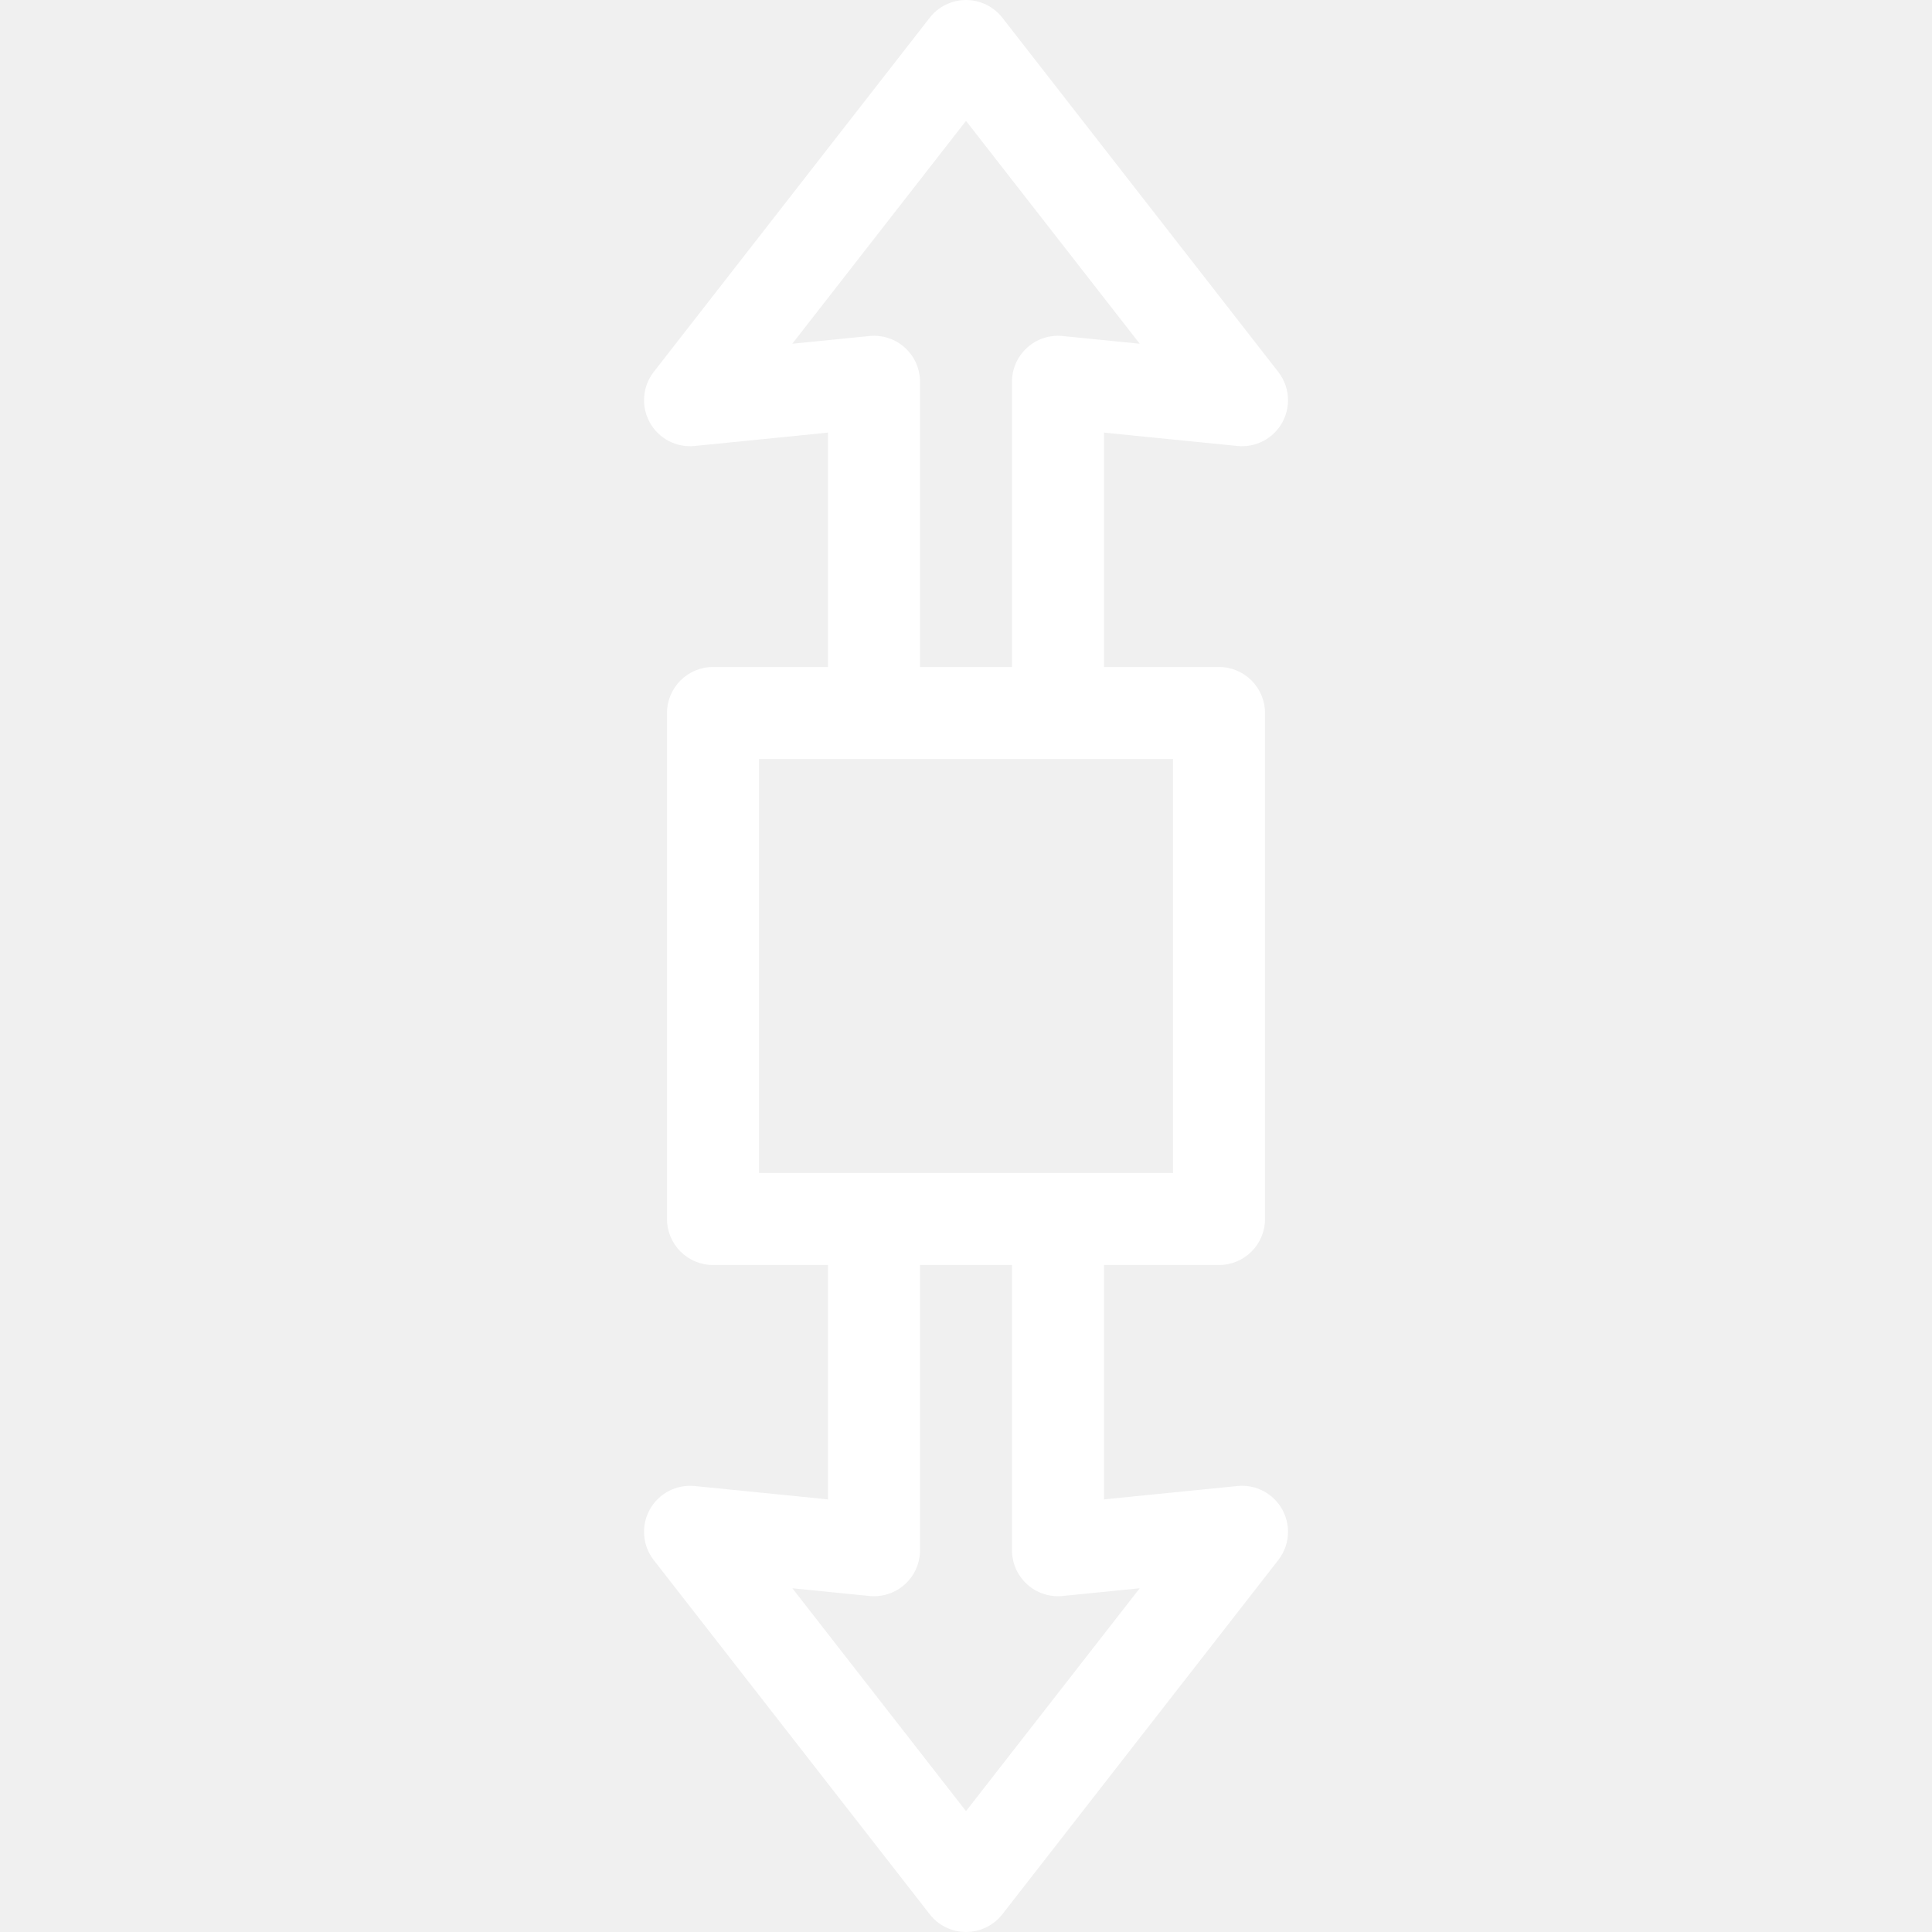
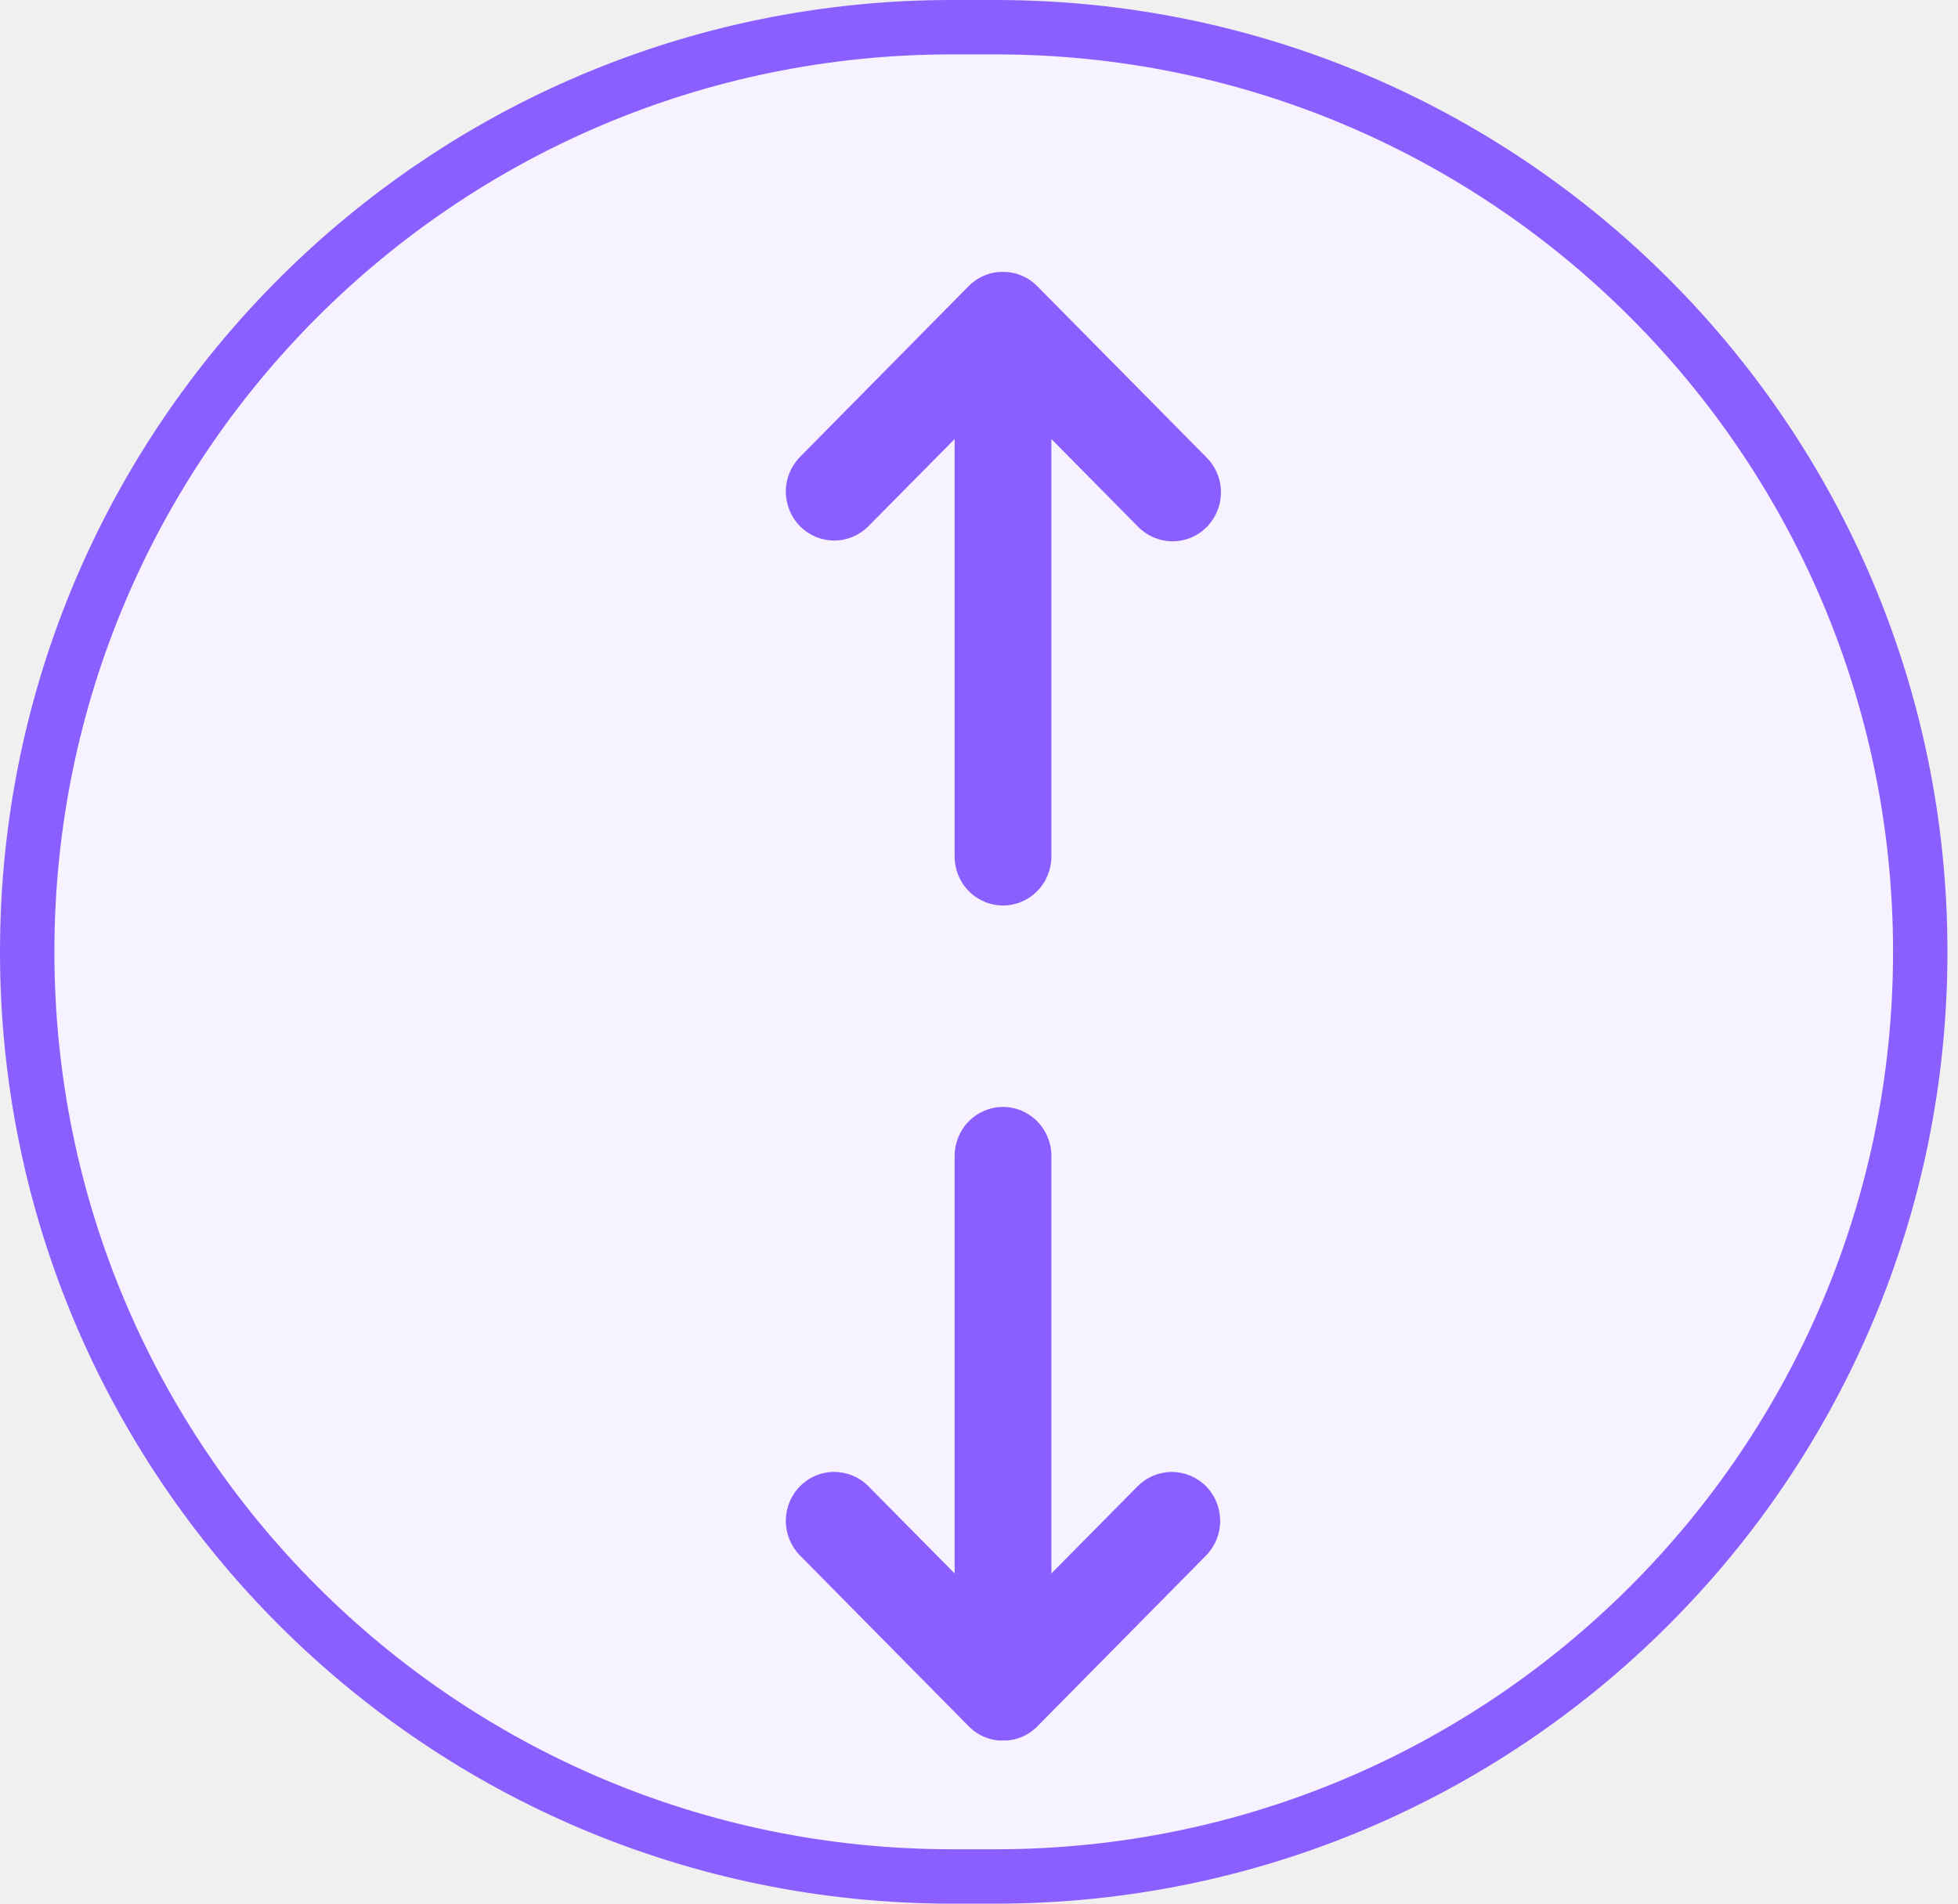
- <svg xmlns="http://www.w3.org/2000/svg" width="25" height="25" viewBox="0 0 25 25" fill="none">
-   <path d="M12.031 0.229L8.459 4.813C8.313 5.001 8.293 5.258 8.408 5.466C8.523 5.675 8.751 5.795 8.988 5.771L10.714 5.598V8.631H9.226C8.898 8.631 8.631 8.898 8.631 9.226V15.774C8.631 16.103 8.898 16.369 9.226 16.369H10.714V19.402L8.988 19.229C8.751 19.206 8.523 19.325 8.408 19.534C8.293 19.742 8.313 19.999 8.459 20.187L12.031 24.771C12.143 24.915 12.317 25 12.5 25C12.684 25 12.857 24.915 12.97 24.771L16.541 20.187C16.624 20.08 16.667 19.951 16.667 19.821C16.667 19.723 16.642 19.624 16.593 19.534C16.478 19.325 16.249 19.205 16.012 19.229L14.286 19.402V16.369H15.774C16.103 16.369 16.369 16.103 16.369 15.774V9.226C16.369 8.898 16.103 8.631 15.774 8.631H14.286V5.598L16.012 5.771C16.249 5.795 16.478 5.675 16.593 5.466C16.642 5.376 16.667 5.277 16.667 5.179C16.667 5.049 16.624 4.92 16.541 4.813L12.97 0.229C12.857 0.085 12.684 0 12.5 0C12.317 0 12.143 0.085 12.031 0.229ZM13.095 16.369V20.059C13.095 20.228 13.166 20.388 13.291 20.501C13.416 20.614 13.582 20.669 13.75 20.652L14.748 20.552L12.5 23.436L10.253 20.552L11.25 20.652C11.418 20.669 11.584 20.614 11.709 20.501C11.834 20.388 11.905 20.228 11.905 20.06V16.369H13.095ZM15.179 9.821V15.179H9.822V9.821H15.179ZM14.748 4.448L13.75 4.348C13.582 4.331 13.416 4.386 13.291 4.499C13.166 4.612 13.095 4.772 13.095 4.94V8.631H11.905V4.94C11.905 4.772 11.834 4.612 11.709 4.499C11.584 4.386 11.418 4.331 11.25 4.348L10.252 4.448L12.5 1.564L14.748 4.448Z" fill="white" />
+ <svg xmlns="http://www.w3.org/2000/svg" width="36" height="35" viewBox="0 0 36 35" fill="none">
+   <rect x="0.5" y="0.5" width="34.806" height="34" rx="17" fill="#F6F2FF" stroke="#8B5FFF" />
+   <path d="M19.038 5.23L19.021 5.215L19.006 5.202L18.984 5.184C18.98 5.181 18.976 5.178 18.972 5.175C18.968 5.172 18.956 5.163 18.948 5.158L18.936 5.149C18.928 5.144 18.92 5.139 18.912 5.134C18.908 5.131 18.904 5.128 18.9 5.126C18.896 5.124 18.883 5.116 18.875 5.112L18.862 5.104C18.854 5.1 18.846 5.096 18.838 5.092L18.822 5.084C18.815 5.08 18.808 5.077 18.8 5.074C18.793 5.071 18.788 5.068 18.782 5.066C18.775 5.063 18.769 5.061 18.762 5.058C18.756 5.055 18.748 5.052 18.74 5.05C18.733 5.047 18.729 5.046 18.724 5.044L18.699 5.036C18.694 5.036 18.689 5.033 18.683 5.031C18.678 5.03 18.666 5.026 18.656 5.024C18.652 5.024 18.647 5.022 18.642 5.021C18.633 5.018 18.624 5.016 18.613 5.014L18.598 5.012C18.589 5.01 18.579 5.008 18.569 5.007C18.558 5.005 18.558 5.007 18.552 5.005C18.547 5.003 18.535 5.002 18.526 5.002C18.517 5.001 18.511 5.002 18.504 5.002C18.497 5.002 18.49 5.002 18.482 5L18.436 5L18.395 5C18.387 5 18.38 5 18.373 5.002C18.366 5.003 18.358 5.002 18.351 5.002C18.344 5.002 18.334 5.004 18.325 5.005C18.316 5.006 18.314 5.005 18.308 5.007C18.303 5.009 18.289 5.01 18.28 5.012L18.266 5.014C18.256 5.016 18.247 5.018 18.237 5.021C18.233 5.021 18.228 5.023 18.223 5.024C18.214 5.026 18.205 5.029 18.196 5.031C18.187 5.034 18.186 5.034 18.181 5.036L18.156 5.044C18.151 5.046 18.145 5.048 18.139 5.05C18.134 5.052 18.124 5.055 18.117 5.058C18.11 5.061 18.104 5.063 18.098 5.066C18.092 5.068 18.085 5.071 18.079 5.074C18.073 5.077 18.064 5.08 18.057 5.084L18.042 5.092C18.034 5.096 18.026 5.1 18.018 5.104L18.005 5.112C17.996 5.116 17.988 5.121 17.98 5.126L17.968 5.134C17.96 5.139 17.951 5.144 17.943 5.149L17.932 5.158C17.924 5.163 17.916 5.169 17.908 5.175C17.9 5.181 17.9 5.181 17.896 5.184L17.874 5.202L17.858 5.215L17.841 5.23C17.832 5.239 17.823 5.247 17.815 5.256L17.809 5.261L14.702 8.408C14.538 8.578 14.447 8.806 14.448 9.043C14.45 9.28 14.543 9.507 14.709 9.675C14.874 9.842 15.099 9.937 15.333 9.938C15.567 9.94 15.793 9.847 15.96 9.682L17.552 8.072L17.552 15.748C17.552 15.986 17.645 16.215 17.812 16.384C17.979 16.553 18.205 16.648 18.441 16.648C18.677 16.648 18.904 16.553 19.07 16.384C19.237 16.215 19.331 15.986 19.331 15.748L19.331 8.072L20.922 9.682C21.005 9.767 21.103 9.834 21.211 9.881C21.32 9.927 21.436 9.952 21.554 9.952C21.671 9.953 21.788 9.93 21.897 9.885C22.006 9.839 22.104 9.773 22.188 9.689C22.271 9.604 22.337 9.504 22.381 9.394C22.426 9.284 22.449 9.166 22.448 9.047C22.448 8.928 22.424 8.81 22.378 8.701C22.332 8.591 22.265 8.492 22.181 8.408L19.07 5.261L19.065 5.256C19.056 5.247 19.048 5.238 19.038 5.23ZM17.552 21.253L17.552 28.929L15.96 27.319C15.793 27.153 15.567 27.061 15.333 27.062C15.099 27.063 14.874 27.158 14.709 27.326C14.543 27.493 14.45 27.72 14.448 27.957C14.447 28.194 14.538 28.422 14.702 28.592L17.812 31.74L17.818 31.745C17.826 31.754 17.835 31.762 17.844 31.771L17.861 31.786L17.877 31.799L17.899 31.817C17.903 31.82 17.907 31.823 17.911 31.826C17.915 31.829 17.927 31.838 17.935 31.843L17.946 31.852C17.954 31.857 17.963 31.863 17.971 31.868L17.983 31.875C17.991 31.88 17.999 31.885 18.008 31.89L18.021 31.897C18.029 31.901 18.037 31.905 18.045 31.909L18.06 31.917C18.067 31.921 18.075 31.924 18.082 31.927C18.09 31.93 18.095 31.933 18.101 31.935C18.107 31.938 18.114 31.941 18.12 31.943C18.127 31.945 18.135 31.949 18.142 31.951C18.15 31.954 18.154 31.955 18.159 31.957L18.184 31.965C18.189 31.965 18.194 31.968 18.199 31.97C18.204 31.971 18.217 31.975 18.226 31.977C18.231 31.977 18.235 31.979 18.24 31.98C18.25 31.983 18.259 31.985 18.269 31.987L18.283 31.989C18.292 31.991 18.302 31.993 18.311 31.994C18.321 31.996 18.322 31.994 18.328 31.996C18.333 31.998 18.345 31.999 18.354 32C18.363 32.001 18.369 32 18.376 32L18.529 32C18.536 32 18.546 31.997 18.555 31.996C18.564 31.995 18.566 31.996 18.572 31.994C18.577 31.992 18.59 31.991 18.601 31.989L18.616 31.987C18.625 31.985 18.634 31.983 18.645 31.98C18.65 31.98 18.655 31.978 18.659 31.977C18.669 31.975 18.677 31.973 18.686 31.97C18.695 31.967 18.697 31.967 18.702 31.965L18.727 31.957C18.732 31.955 18.738 31.953 18.743 31.951C18.749 31.949 18.758 31.946 18.766 31.943C18.773 31.94 18.779 31.938 18.785 31.935C18.791 31.933 18.798 31.93 18.804 31.927C18.81 31.924 18.818 31.921 18.825 31.917L18.841 31.909C18.849 31.905 18.857 31.901 18.865 31.897L18.878 31.89C18.886 31.885 18.895 31.88 18.903 31.875C18.911 31.87 18.911 31.87 18.915 31.868C18.923 31.863 18.931 31.857 18.939 31.852L18.951 31.843C18.959 31.838 18.967 31.832 18.975 31.826C18.983 31.82 18.983 31.82 18.987 31.817L19.009 31.799L19.024 31.786L19.041 31.771C19.051 31.762 19.059 31.754 19.068 31.745L19.073 31.74L22.181 28.593C22.345 28.423 22.436 28.195 22.434 27.958C22.433 27.721 22.34 27.494 22.174 27.326C22.008 27.159 21.784 27.064 21.55 27.063C21.315 27.062 21.09 27.154 20.922 27.32L19.331 28.929L19.331 21.252C19.331 21.014 19.237 20.785 19.07 20.616C18.904 20.447 18.677 20.352 18.441 20.352C18.205 20.352 17.979 20.447 17.812 20.616C17.645 20.785 17.552 21.014 17.552 21.252L17.552 21.253Z" fill="#8B5FFF" />
</svg>
